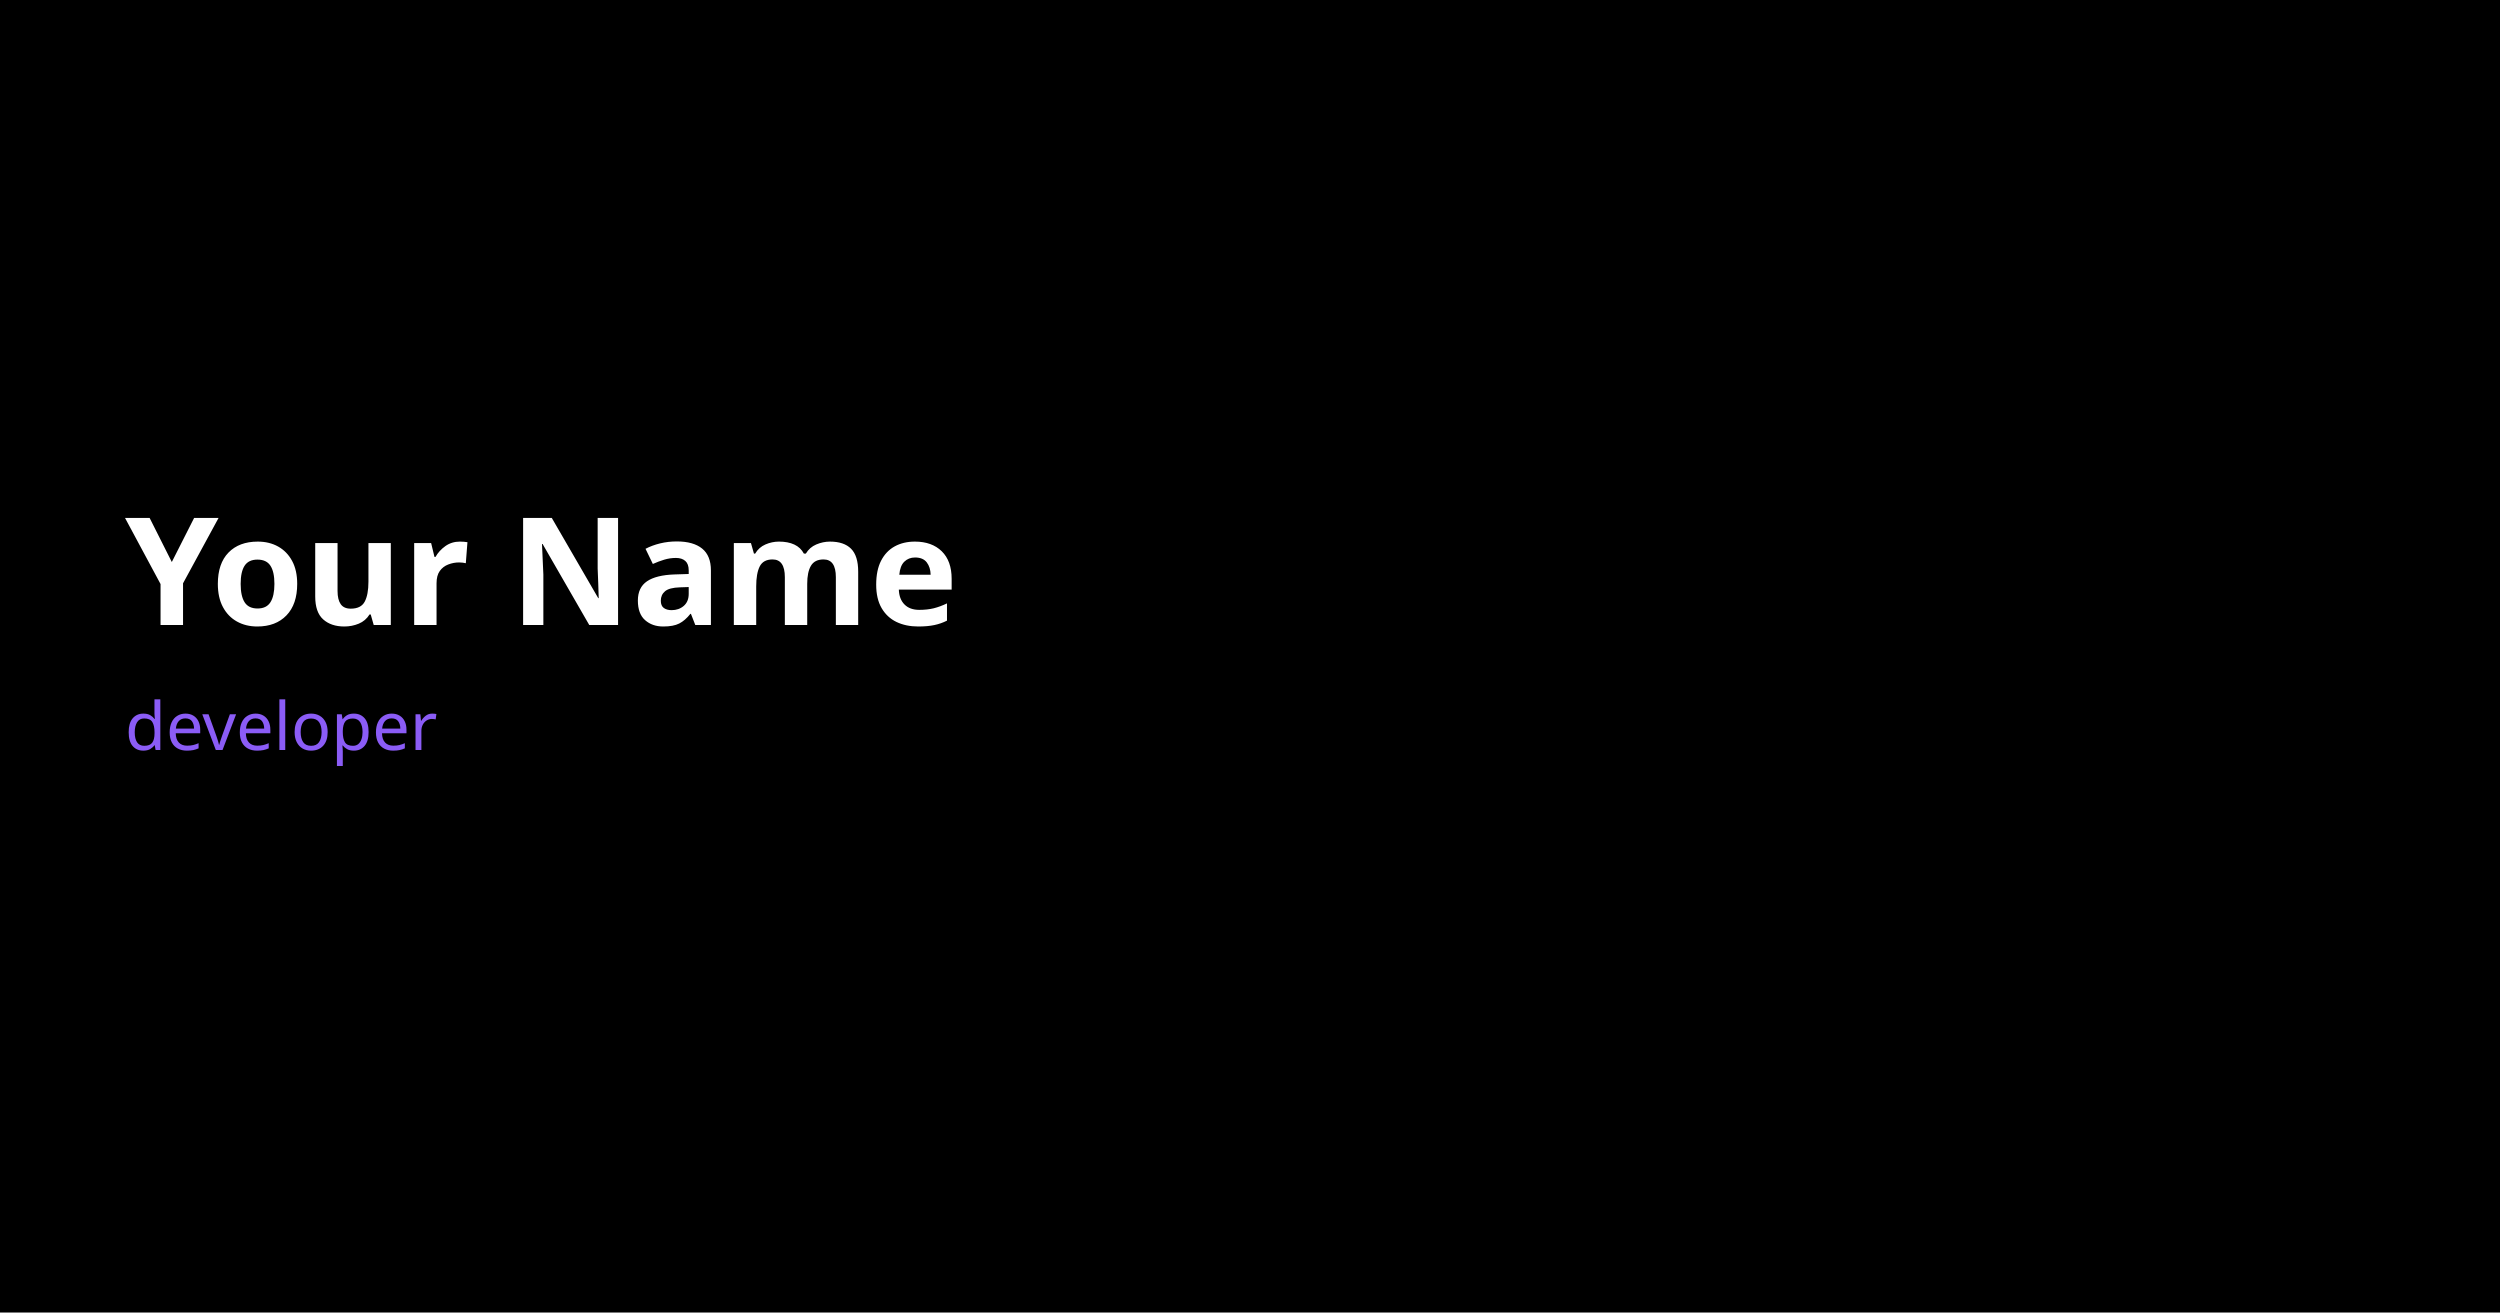
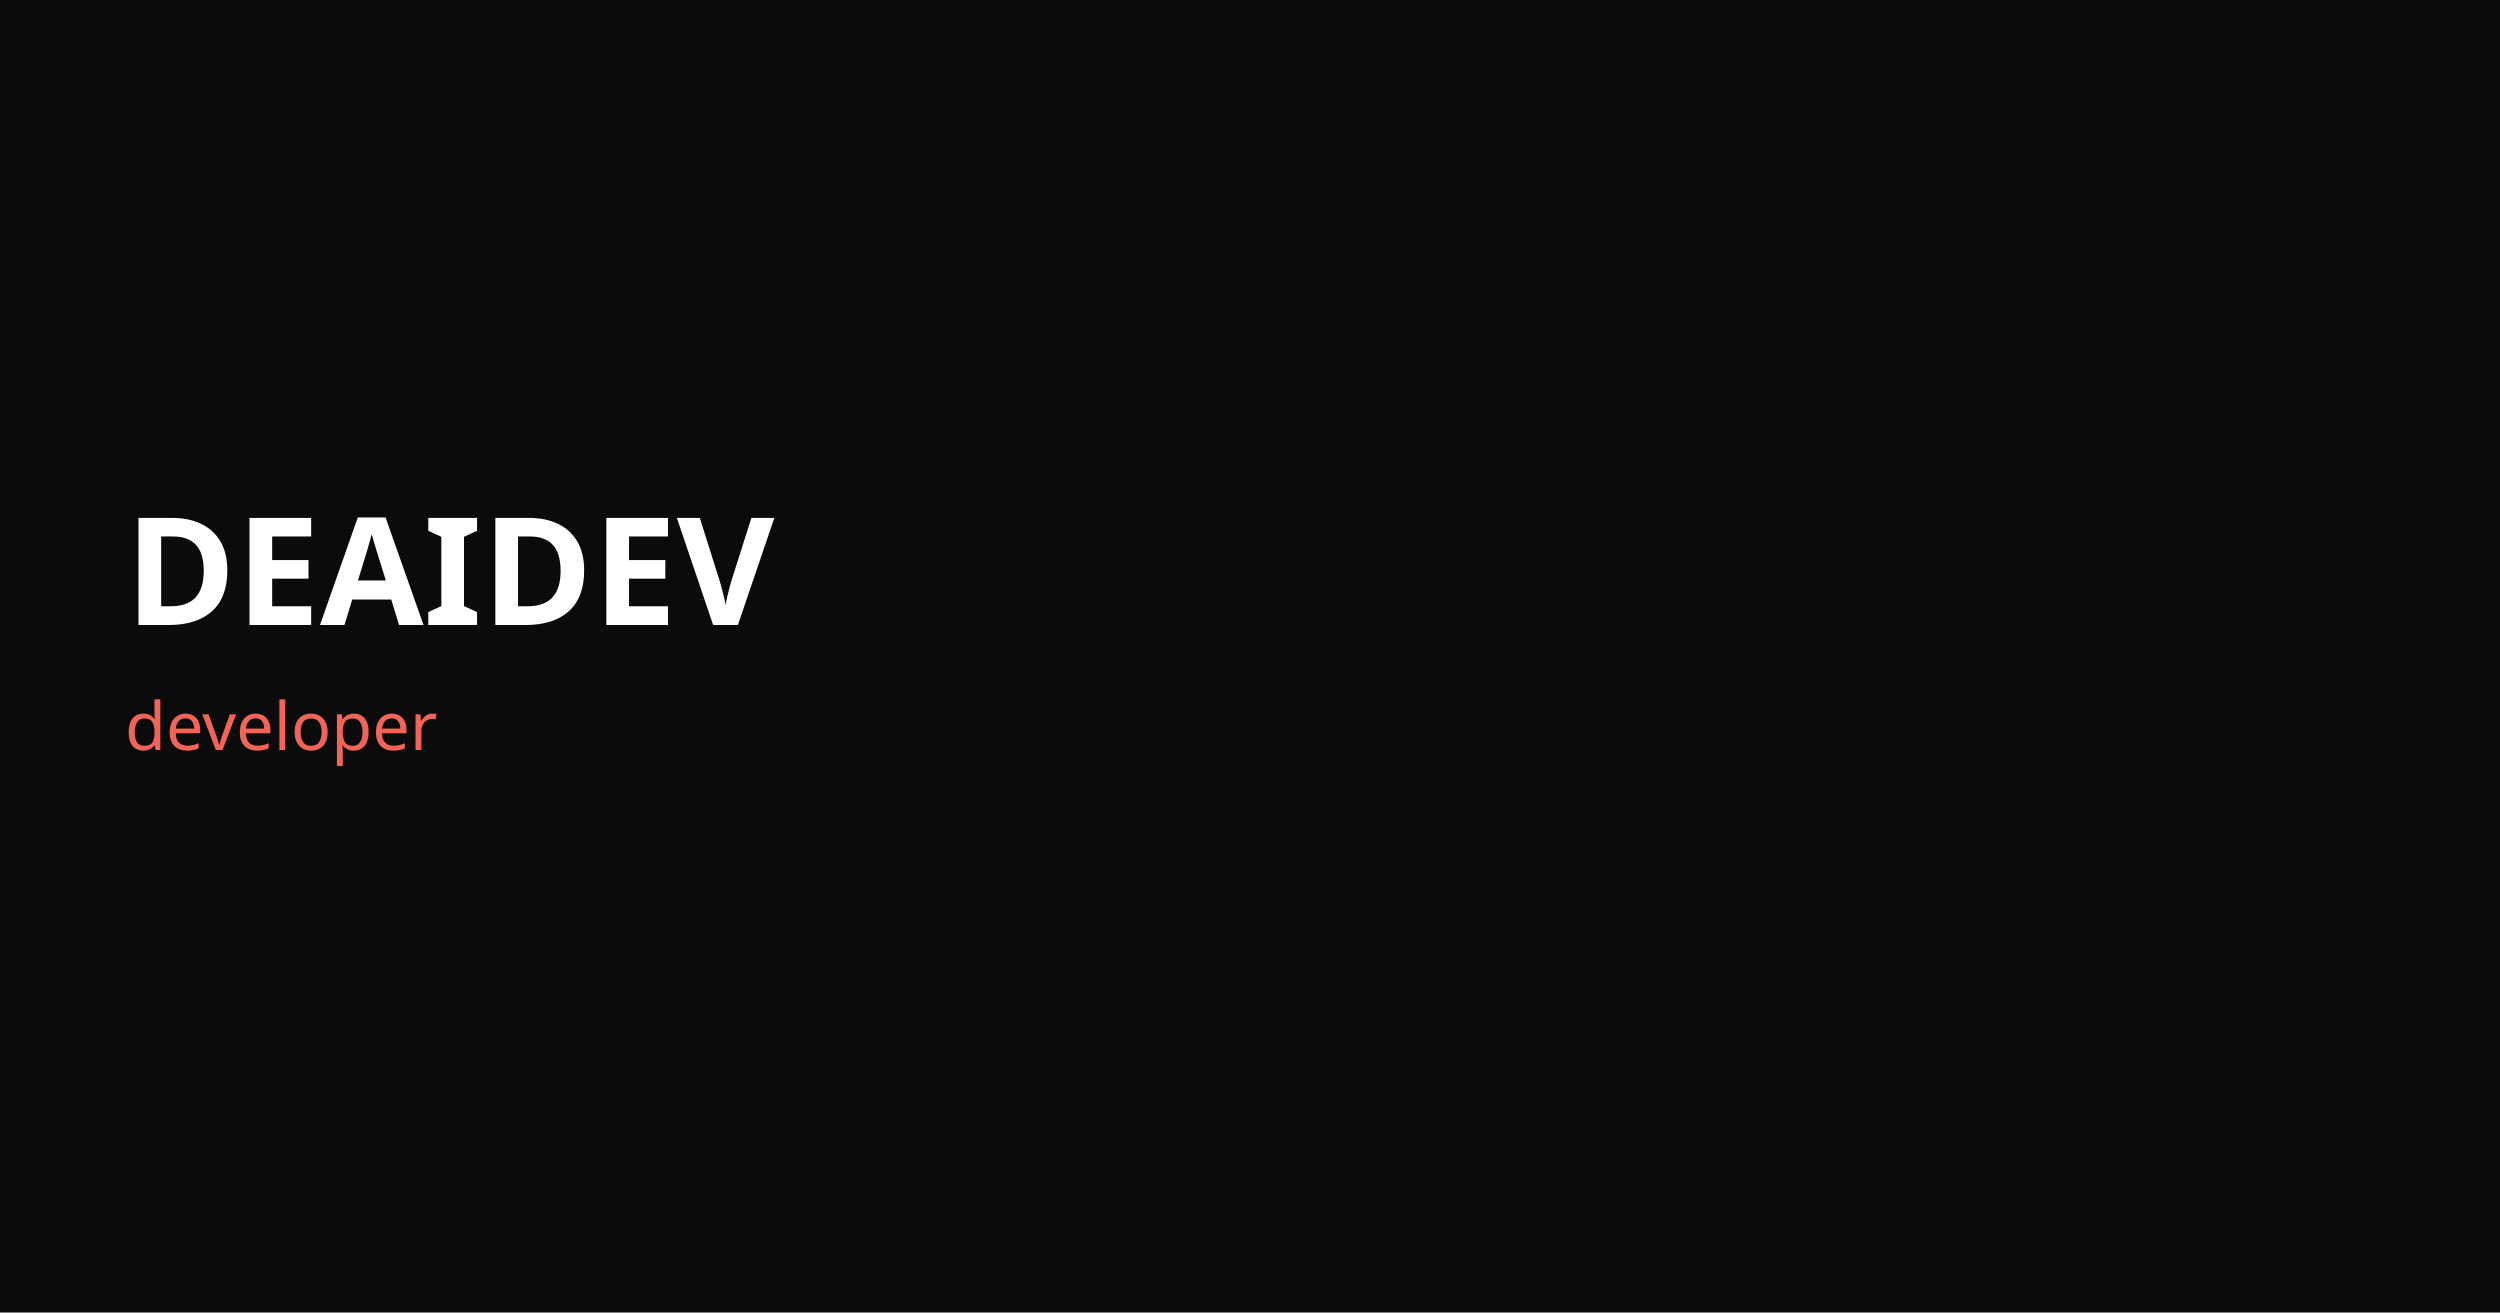
<svg xmlns="http://www.w3.org/2000/svg" viewBox="og" width="1200" height="630">
-   <rect width="1200" height="630" fill="#000000" />
-   <text x="60" y="300" font-family="system-ui" font-size="72" font-weight="bold" fill="#ffffff">Your Name</text>
-   <text x="60" y="360" font-family="system-ui" font-size="32" fill="#8b5cf6">developer</text>
+   <rect width="1200" height="630" fill="#0b0b0b" />
+   <text x="60" y="300" font-family="system-ui" font-size="72" font-weight="bold" fill="#ffffff">DEAIDEV</text>
+   <text x="60" y="360" font-family="system-ui" font-size="32" fill="#f36458">developer</text>
</svg>
